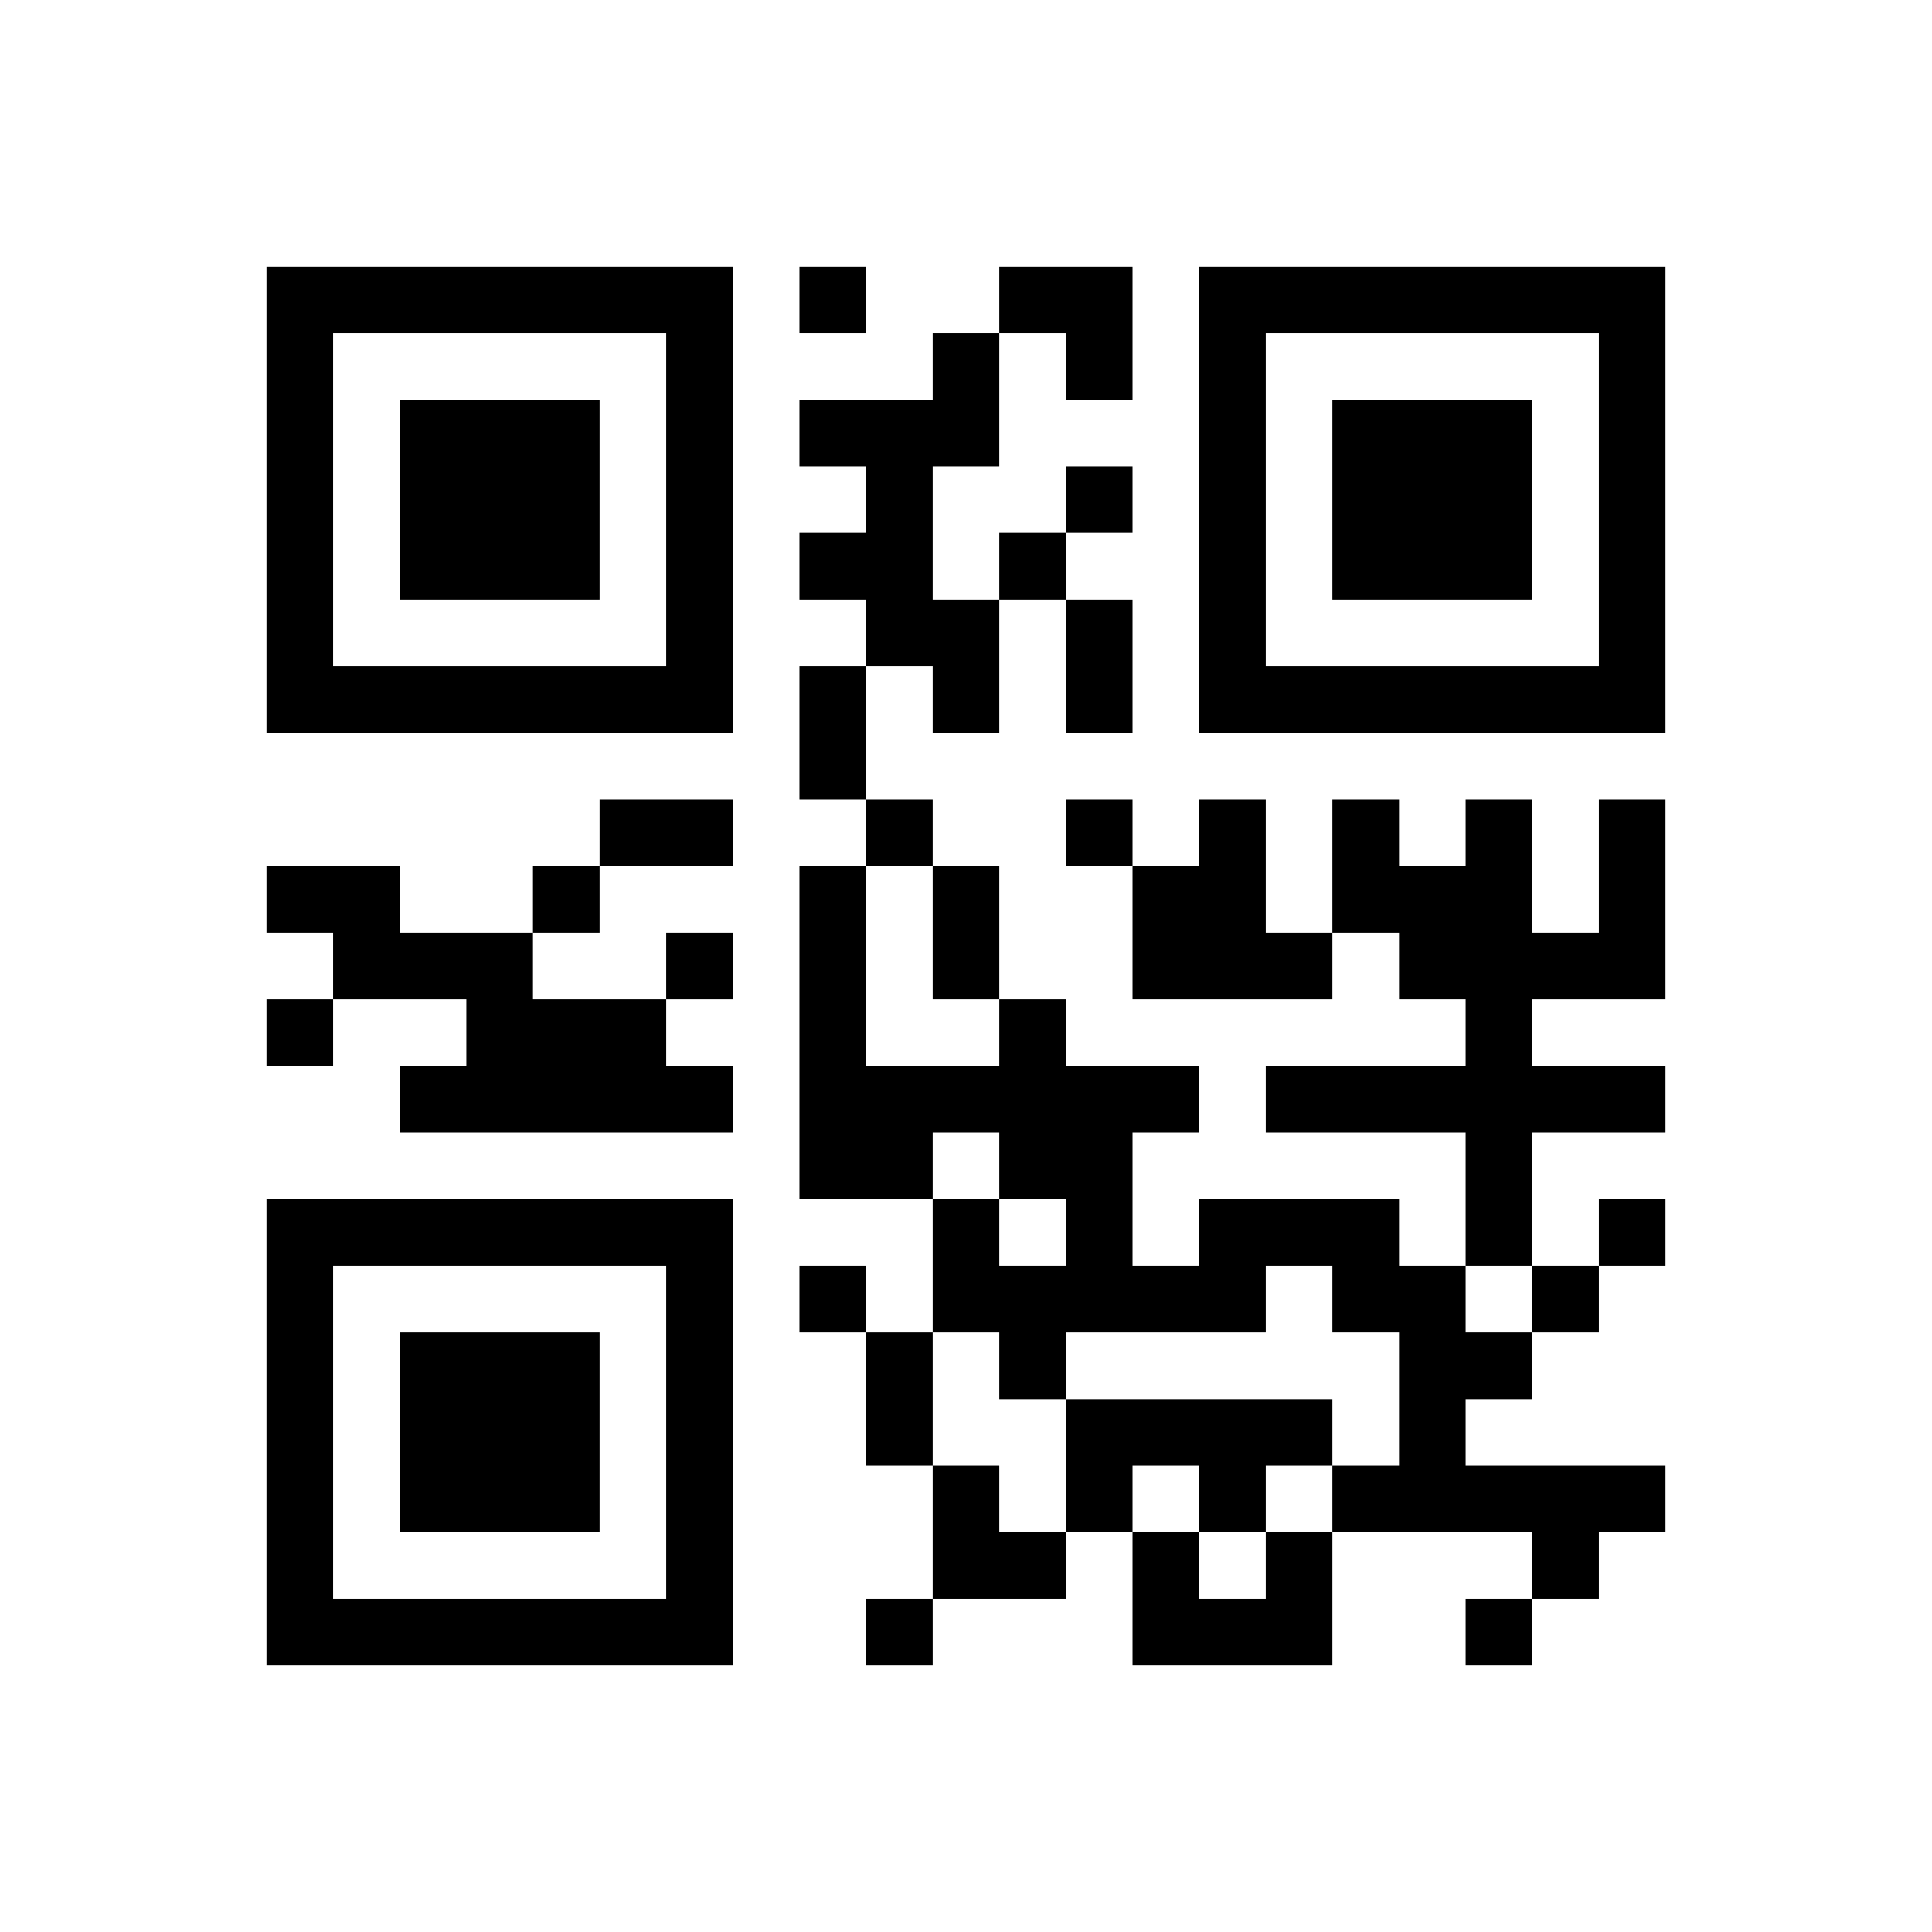
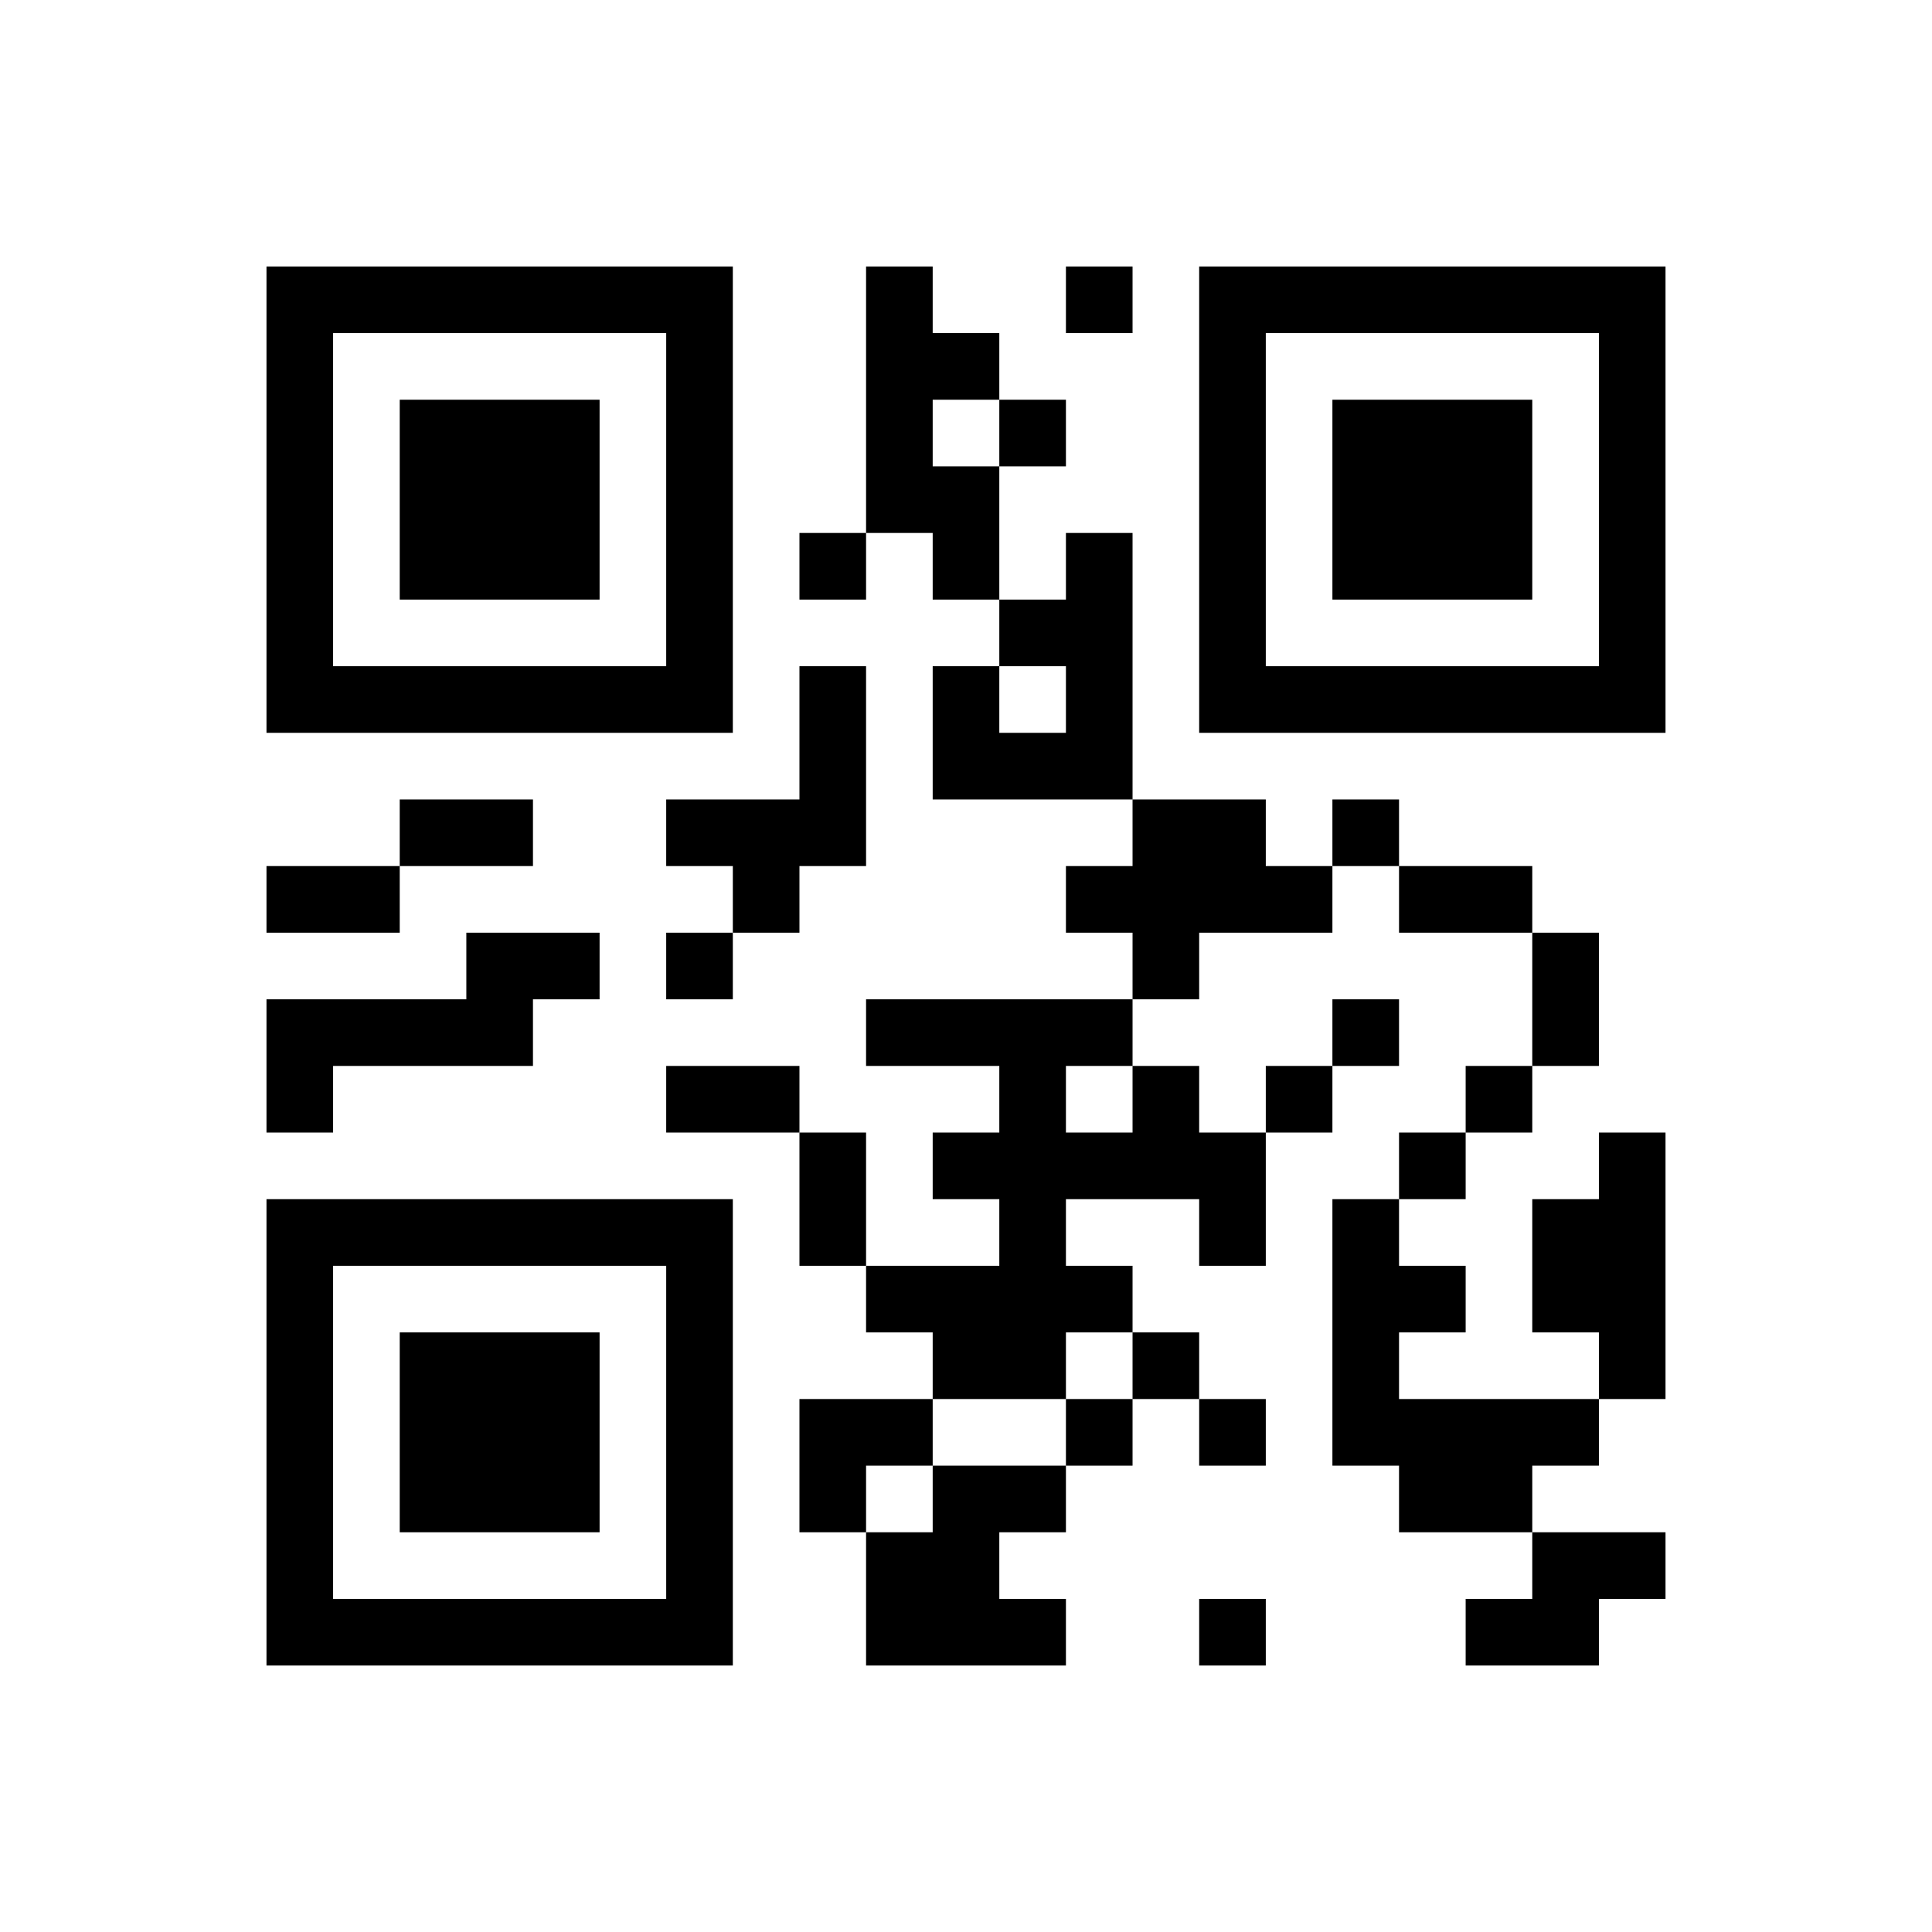
<svg xmlns="http://www.w3.org/2000/svg" version="1.1" viewBox="0 0 29 29" stroke="none">
  <rect width="100%" height="100%" fill="#FFFFFF" />
-   <path d="M4,4h1v1h-1z M5,4h1v1h-1z M6,4h1v1h-1z M7,4h1v1h-1z M8,4h1v1h-1z M9,4h1v1h-1z M10,4h1v1h-1z M12,4h1v1h-1z M15,4h1v1h-1z M16,4h1v1h-1z M18,4h1v1h-1z M19,4h1v1h-1z M20,4h1v1h-1z M21,4h1v1h-1z M22,4h1v1h-1z M23,4h1v1h-1z M24,4h1v1h-1z M4,5h1v1h-1z M10,5h1v1h-1z M14,5h1v1h-1z M16,5h1v1h-1z M18,5h1v1h-1z M24,5h1v1h-1z M4,6h1v1h-1z M6,6h1v1h-1z M7,6h1v1h-1z M8,6h1v1h-1z M10,6h1v1h-1z M12,6h1v1h-1z M13,6h1v1h-1z M14,6h1v1h-1z M18,6h1v1h-1z M20,6h1v1h-1z M21,6h1v1h-1z M22,6h1v1h-1z M24,6h1v1h-1z M4,7h1v1h-1z M6,7h1v1h-1z M7,7h1v1h-1z M8,7h1v1h-1z M10,7h1v1h-1z M13,7h1v1h-1z M16,7h1v1h-1z M18,7h1v1h-1z M20,7h1v1h-1z M21,7h1v1h-1z M22,7h1v1h-1z M24,7h1v1h-1z M4,8h1v1h-1z M6,8h1v1h-1z M7,8h1v1h-1z M8,8h1v1h-1z M10,8h1v1h-1z M12,8h1v1h-1z M13,8h1v1h-1z M15,8h1v1h-1z M18,8h1v1h-1z M20,8h1v1h-1z M21,8h1v1h-1z M22,8h1v1h-1z M24,8h1v1h-1z M4,9h1v1h-1z M10,9h1v1h-1z M13,9h1v1h-1z M14,9h1v1h-1z M16,9h1v1h-1z M18,9h1v1h-1z M24,9h1v1h-1z M4,10h1v1h-1z M5,10h1v1h-1z M6,10h1v1h-1z M7,10h1v1h-1z M8,10h1v1h-1z M9,10h1v1h-1z M10,10h1v1h-1z M12,10h1v1h-1z M14,10h1v1h-1z M16,10h1v1h-1z M18,10h1v1h-1z M19,10h1v1h-1z M20,10h1v1h-1z M21,10h1v1h-1z M22,10h1v1h-1z M23,10h1v1h-1z M24,10h1v1h-1z M12,11h1v1h-1z M9,12h1v1h-1z M10,12h1v1h-1z M13,12h1v1h-1z M16,12h1v1h-1z M18,12h1v1h-1z M20,12h1v1h-1z M22,12h1v1h-1z M24,12h1v1h-1z M4,13h1v1h-1z M5,13h1v1h-1z M8,13h1v1h-1z M12,13h1v1h-1z M14,13h1v1h-1z M17,13h1v1h-1z M18,13h1v1h-1z M20,13h1v1h-1z M21,13h1v1h-1z M22,13h1v1h-1z M24,13h1v1h-1z M5,14h1v1h-1z M6,14h1v1h-1z M7,14h1v1h-1z M10,14h1v1h-1z M12,14h1v1h-1z M14,14h1v1h-1z M17,14h1v1h-1z M18,14h1v1h-1z M19,14h1v1h-1z M21,14h1v1h-1z M22,14h1v1h-1z M23,14h1v1h-1z M24,14h1v1h-1z M4,15h1v1h-1z M7,15h1v1h-1z M8,15h1v1h-1z M9,15h1v1h-1z M12,15h1v1h-1z M15,15h1v1h-1z M22,15h1v1h-1z M6,16h1v1h-1z M7,16h1v1h-1z M8,16h1v1h-1z M9,16h1v1h-1z M10,16h1v1h-1z M12,16h1v1h-1z M13,16h1v1h-1z M14,16h1v1h-1z M15,16h1v1h-1z M16,16h1v1h-1z M17,16h1v1h-1z M19,16h1v1h-1z M20,16h1v1h-1z M21,16h1v1h-1z M22,16h1v1h-1z M23,16h1v1h-1z M24,16h1v1h-1z M12,17h1v1h-1z M13,17h1v1h-1z M15,17h1v1h-1z M16,17h1v1h-1z M22,17h1v1h-1z M4,18h1v1h-1z M5,18h1v1h-1z M6,18h1v1h-1z M7,18h1v1h-1z M8,18h1v1h-1z M9,18h1v1h-1z M10,18h1v1h-1z M14,18h1v1h-1z M16,18h1v1h-1z M18,18h1v1h-1z M19,18h1v1h-1z M20,18h1v1h-1z M22,18h1v1h-1z M24,18h1v1h-1z M4,19h1v1h-1z M10,19h1v1h-1z M12,19h1v1h-1z M14,19h1v1h-1z M15,19h1v1h-1z M16,19h1v1h-1z M17,19h1v1h-1z M18,19h1v1h-1z M20,19h1v1h-1z M21,19h1v1h-1z M23,19h1v1h-1z M4,20h1v1h-1z M6,20h1v1h-1z M7,20h1v1h-1z M8,20h1v1h-1z M10,20h1v1h-1z M13,20h1v1h-1z M15,20h1v1h-1z M21,20h1v1h-1z M22,20h1v1h-1z M4,21h1v1h-1z M6,21h1v1h-1z M7,21h1v1h-1z M8,21h1v1h-1z M10,21h1v1h-1z M13,21h1v1h-1z M16,21h1v1h-1z M17,21h1v1h-1z M18,21h1v1h-1z M19,21h1v1h-1z M21,21h1v1h-1z M4,22h1v1h-1z M6,22h1v1h-1z M7,22h1v1h-1z M8,22h1v1h-1z M10,22h1v1h-1z M14,22h1v1h-1z M16,22h1v1h-1z M18,22h1v1h-1z M20,22h1v1h-1z M21,22h1v1h-1z M22,22h1v1h-1z M23,22h1v1h-1z M24,22h1v1h-1z M4,23h1v1h-1z M10,23h1v1h-1z M14,23h1v1h-1z M15,23h1v1h-1z M17,23h1v1h-1z M19,23h1v1h-1z M23,23h1v1h-1z M4,24h1v1h-1z M5,24h1v1h-1z M6,24h1v1h-1z M7,24h1v1h-1z M8,24h1v1h-1z M9,24h1v1h-1z M10,24h1v1h-1z M13,24h1v1h-1z M17,24h1v1h-1z M18,24h1v1h-1z M19,24h1v1h-1z M22,24h1v1h-1z" fill="#000000" />
+   <path d="M4,4h1v1h-1z M5,4h1v1h-1z M6,4h1v1h-1z M7,4h1v1h-1z M8,4h1v1h-1z M9,4h1v1h-1z M10,4h1v1h-1z M13,4h1v1h-1z M16,4h1v1h-1z M18,4h1v1h-1z M19,4h1v1h-1z M20,4h1v1h-1z M21,4h1v1h-1z M22,4h1v1h-1z M23,4h1v1h-1z M24,4h1v1h-1z M4,5h1v1h-1z M10,5h1v1h-1z M13,5h1v1h-1z M14,5h1v1h-1z M18,5h1v1h-1z M24,5h1v1h-1z M4,6h1v1h-1z M6,6h1v1h-1z M7,6h1v1h-1z M8,6h1v1h-1z M10,6h1v1h-1z M13,6h1v1h-1z M15,6h1v1h-1z M18,6h1v1h-1z M20,6h1v1h-1z M21,6h1v1h-1z M22,6h1v1h-1z M24,6h1v1h-1z M4,7h1v1h-1z M6,7h1v1h-1z M7,7h1v1h-1z M8,7h1v1h-1z M10,7h1v1h-1z M13,7h1v1h-1z M14,7h1v1h-1z M18,7h1v1h-1z M20,7h1v1h-1z M21,7h1v1h-1z M22,7h1v1h-1z M24,7h1v1h-1z M4,8h1v1h-1z M6,8h1v1h-1z M7,8h1v1h-1z M8,8h1v1h-1z M10,8h1v1h-1z M12,8h1v1h-1z M14,8h1v1h-1z M16,8h1v1h-1z M18,8h1v1h-1z M20,8h1v1h-1z M21,8h1v1h-1z M22,8h1v1h-1z M24,8h1v1h-1z M4,9h1v1h-1z M10,9h1v1h-1z M15,9h1v1h-1z M16,9h1v1h-1z M18,9h1v1h-1z M24,9h1v1h-1z M4,10h1v1h-1z M5,10h1v1h-1z M6,10h1v1h-1z M7,10h1v1h-1z M8,10h1v1h-1z M9,10h1v1h-1z M10,10h1v1h-1z M12,10h1v1h-1z M14,10h1v1h-1z M16,10h1v1h-1z M18,10h1v1h-1z M19,10h1v1h-1z M20,10h1v1h-1z M21,10h1v1h-1z M22,10h1v1h-1z M23,10h1v1h-1z M24,10h1v1h-1z M12,11h1v1h-1z M14,11h1v1h-1z M15,11h1v1h-1z M16,11h1v1h-1z M6,12h1v1h-1z M7,12h1v1h-1z M10,12h1v1h-1z M11,12h1v1h-1z M12,12h1v1h-1z M17,12h1v1h-1z M18,12h1v1h-1z M20,12h1v1h-1z M4,13h1v1h-1z M5,13h1v1h-1z M11,13h1v1h-1z M16,13h1v1h-1z M17,13h1v1h-1z M18,13h1v1h-1z M19,13h1v1h-1z M21,13h1v1h-1z M22,13h1v1h-1z M7,14h1v1h-1z M8,14h1v1h-1z M10,14h1v1h-1z M17,14h1v1h-1z M23,14h1v1h-1z M4,15h1v1h-1z M5,15h1v1h-1z M6,15h1v1h-1z M7,15h1v1h-1z M13,15h1v1h-1z M14,15h1v1h-1z M15,15h1v1h-1z M16,15h1v1h-1z M20,15h1v1h-1z M23,15h1v1h-1z M4,16h1v1h-1z M10,16h1v1h-1z M11,16h1v1h-1z M15,16h1v1h-1z M17,16h1v1h-1z M19,16h1v1h-1z M22,16h1v1h-1z M12,17h1v1h-1z M14,17h1v1h-1z M15,17h1v1h-1z M16,17h1v1h-1z M17,17h1v1h-1z M18,17h1v1h-1z M21,17h1v1h-1z M24,17h1v1h-1z M4,18h1v1h-1z M5,18h1v1h-1z M6,18h1v1h-1z M7,18h1v1h-1z M8,18h1v1h-1z M9,18h1v1h-1z M10,18h1v1h-1z M12,18h1v1h-1z M15,18h1v1h-1z M18,18h1v1h-1z M20,18h1v1h-1z M23,18h1v1h-1z M24,18h1v1h-1z M4,19h1v1h-1z M10,19h1v1h-1z M13,19h1v1h-1z M14,19h1v1h-1z M15,19h1v1h-1z M16,19h1v1h-1z M20,19h1v1h-1z M21,19h1v1h-1z M23,19h1v1h-1z M24,19h1v1h-1z M4,20h1v1h-1z M6,20h1v1h-1z M7,20h1v1h-1z M8,20h1v1h-1z M10,20h1v1h-1z M14,20h1v1h-1z M15,20h1v1h-1z M17,20h1v1h-1z M20,20h1v1h-1z M24,20h1v1h-1z M4,21h1v1h-1z M6,21h1v1h-1z M7,21h1v1h-1z M8,21h1v1h-1z M10,21h1v1h-1z M12,21h1v1h-1z M13,21h1v1h-1z M16,21h1v1h-1z M18,21h1v1h-1z M20,21h1v1h-1z M21,21h1v1h-1z M22,21h1v1h-1z M23,21h1v1h-1z M4,22h1v1h-1z M6,22h1v1h-1z M7,22h1v1h-1z M8,22h1v1h-1z M10,22h1v1h-1z M12,22h1v1h-1z M14,22h1v1h-1z M15,22h1v1h-1z M21,22h1v1h-1z M22,22h1v1h-1z M4,23h1v1h-1z M10,23h1v1h-1z M13,23h1v1h-1z M14,23h1v1h-1z M23,23h1v1h-1z M24,23h1v1h-1z M4,24h1v1h-1z M5,24h1v1h-1z M6,24h1v1h-1z M7,24h1v1h-1z M8,24h1v1h-1z M9,24h1v1h-1z M10,24h1v1h-1z M13,24h1v1h-1z M14,24h1v1h-1z M15,24h1v1h-1z M18,24h1v1h-1z M22,24h1v1h-1z M23,24h1v1h-1z" fill="#000000" />
</svg>
